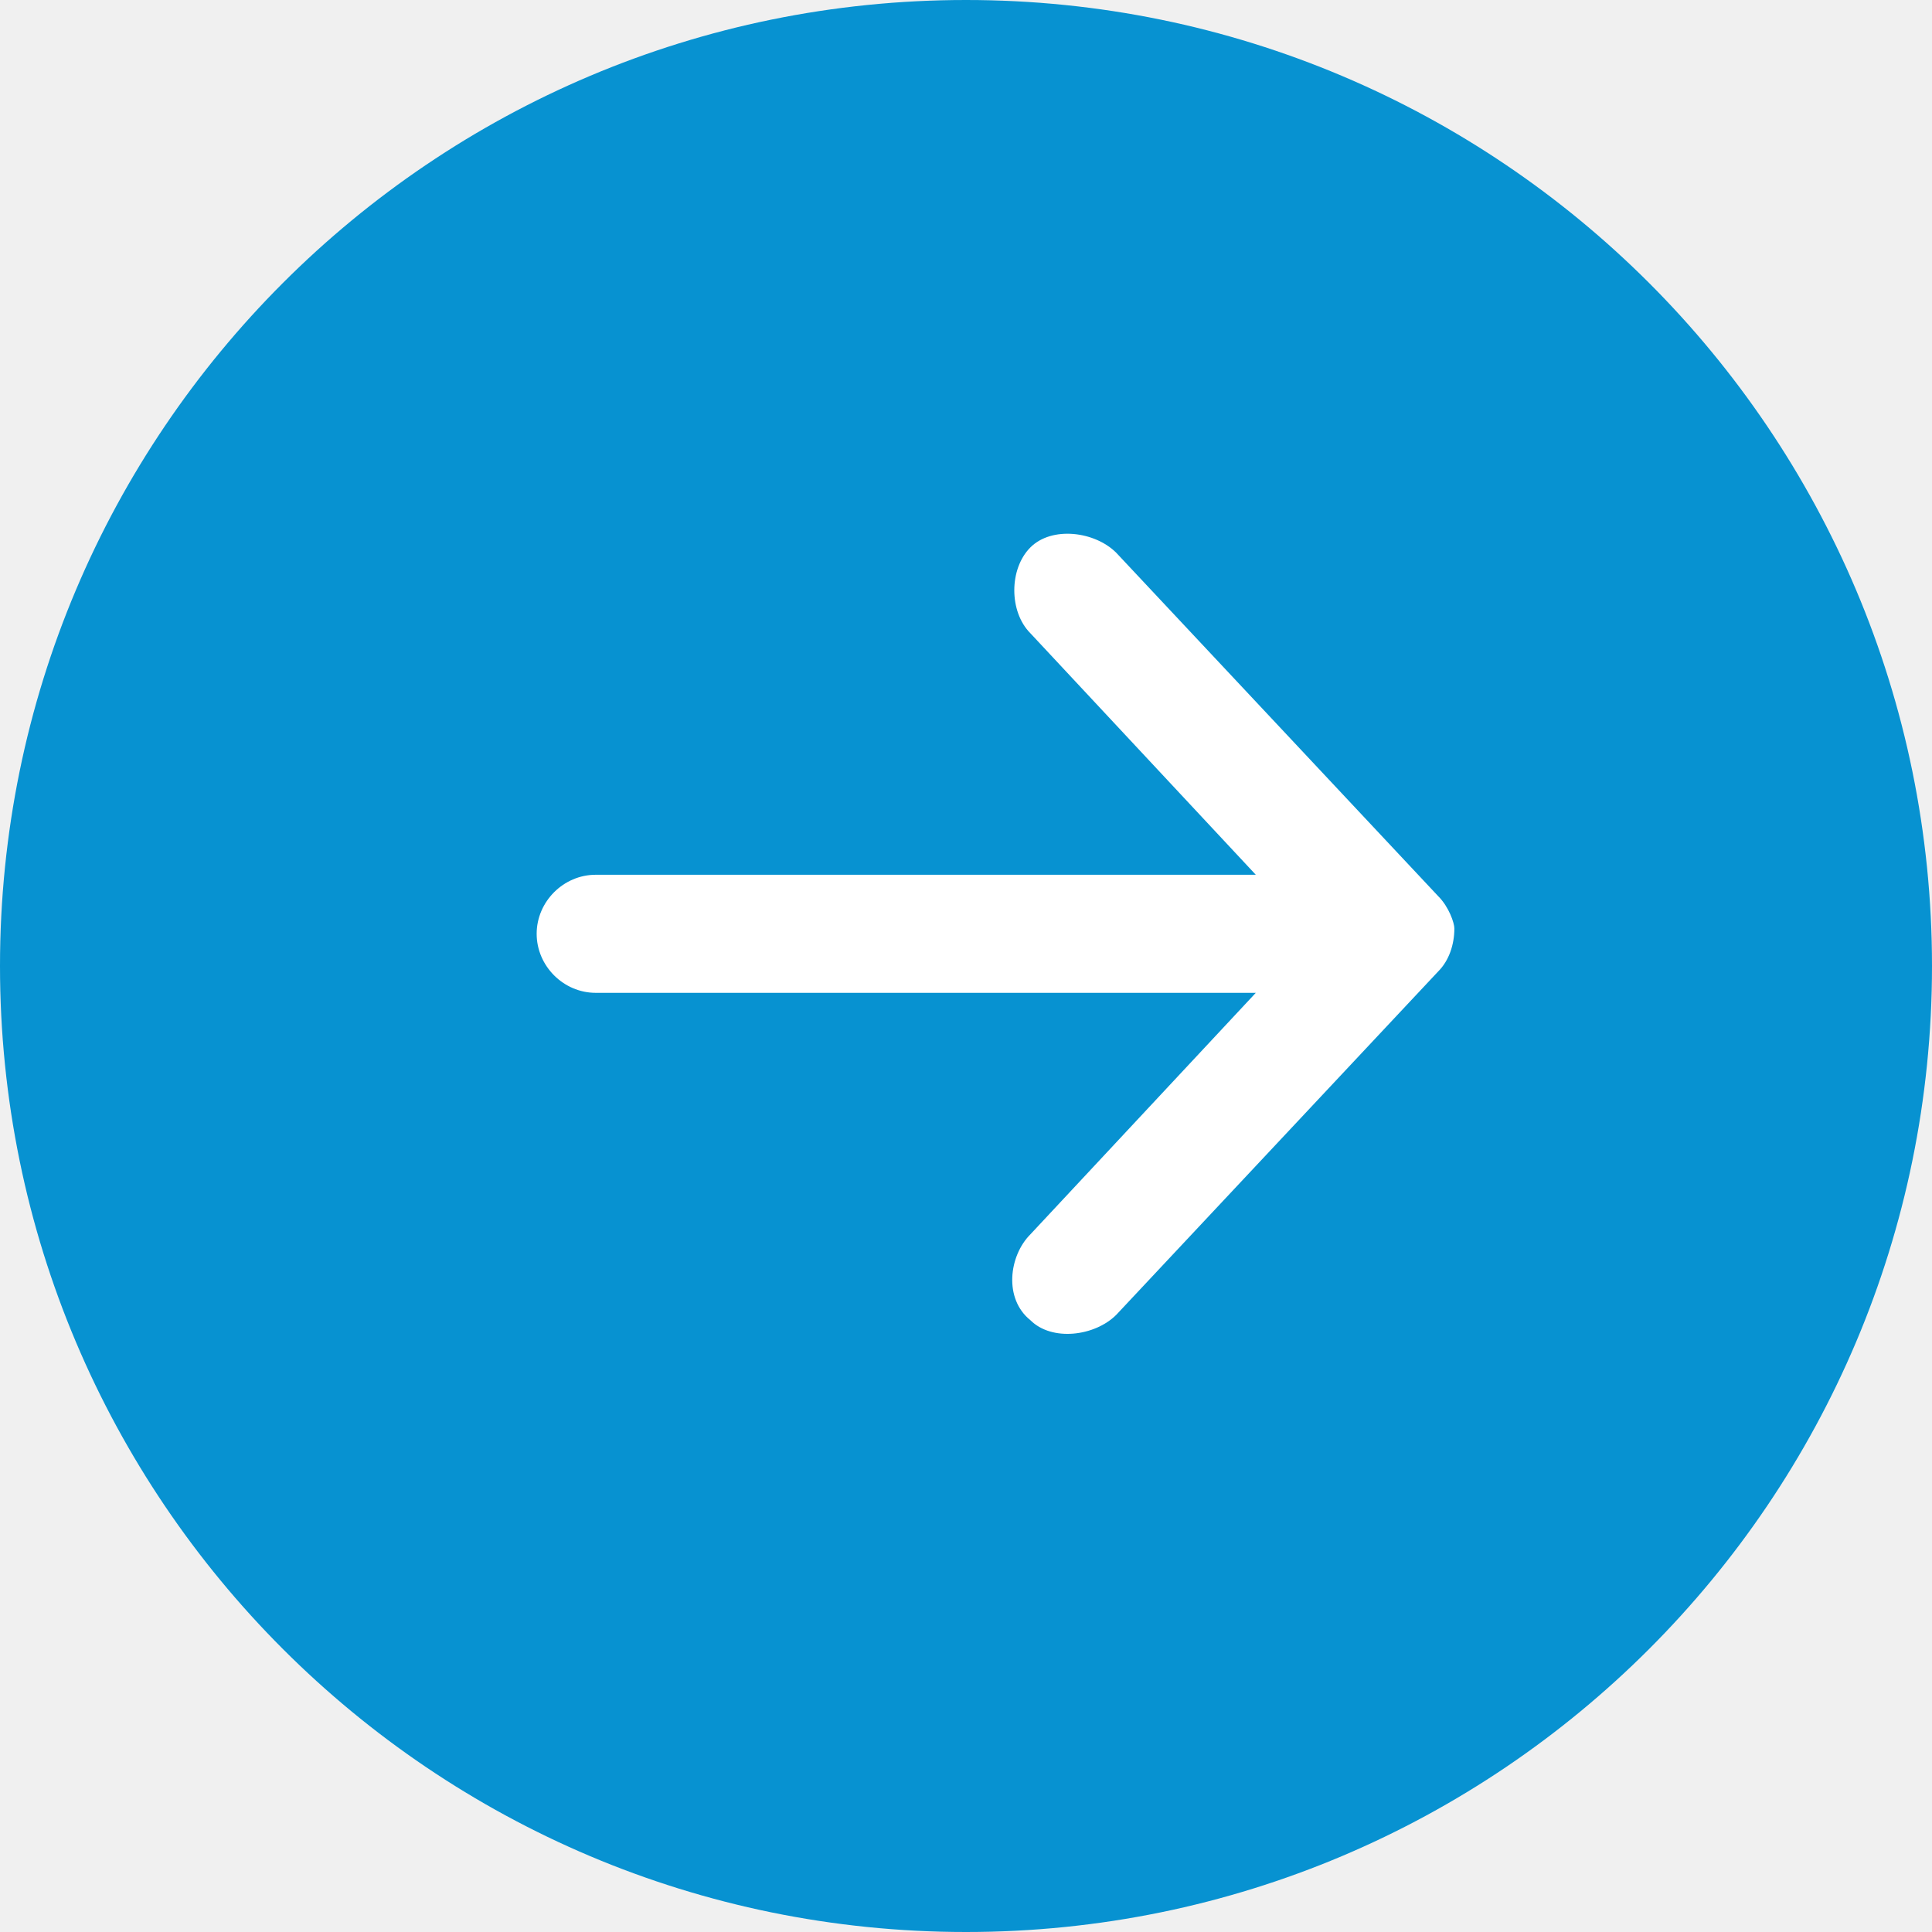
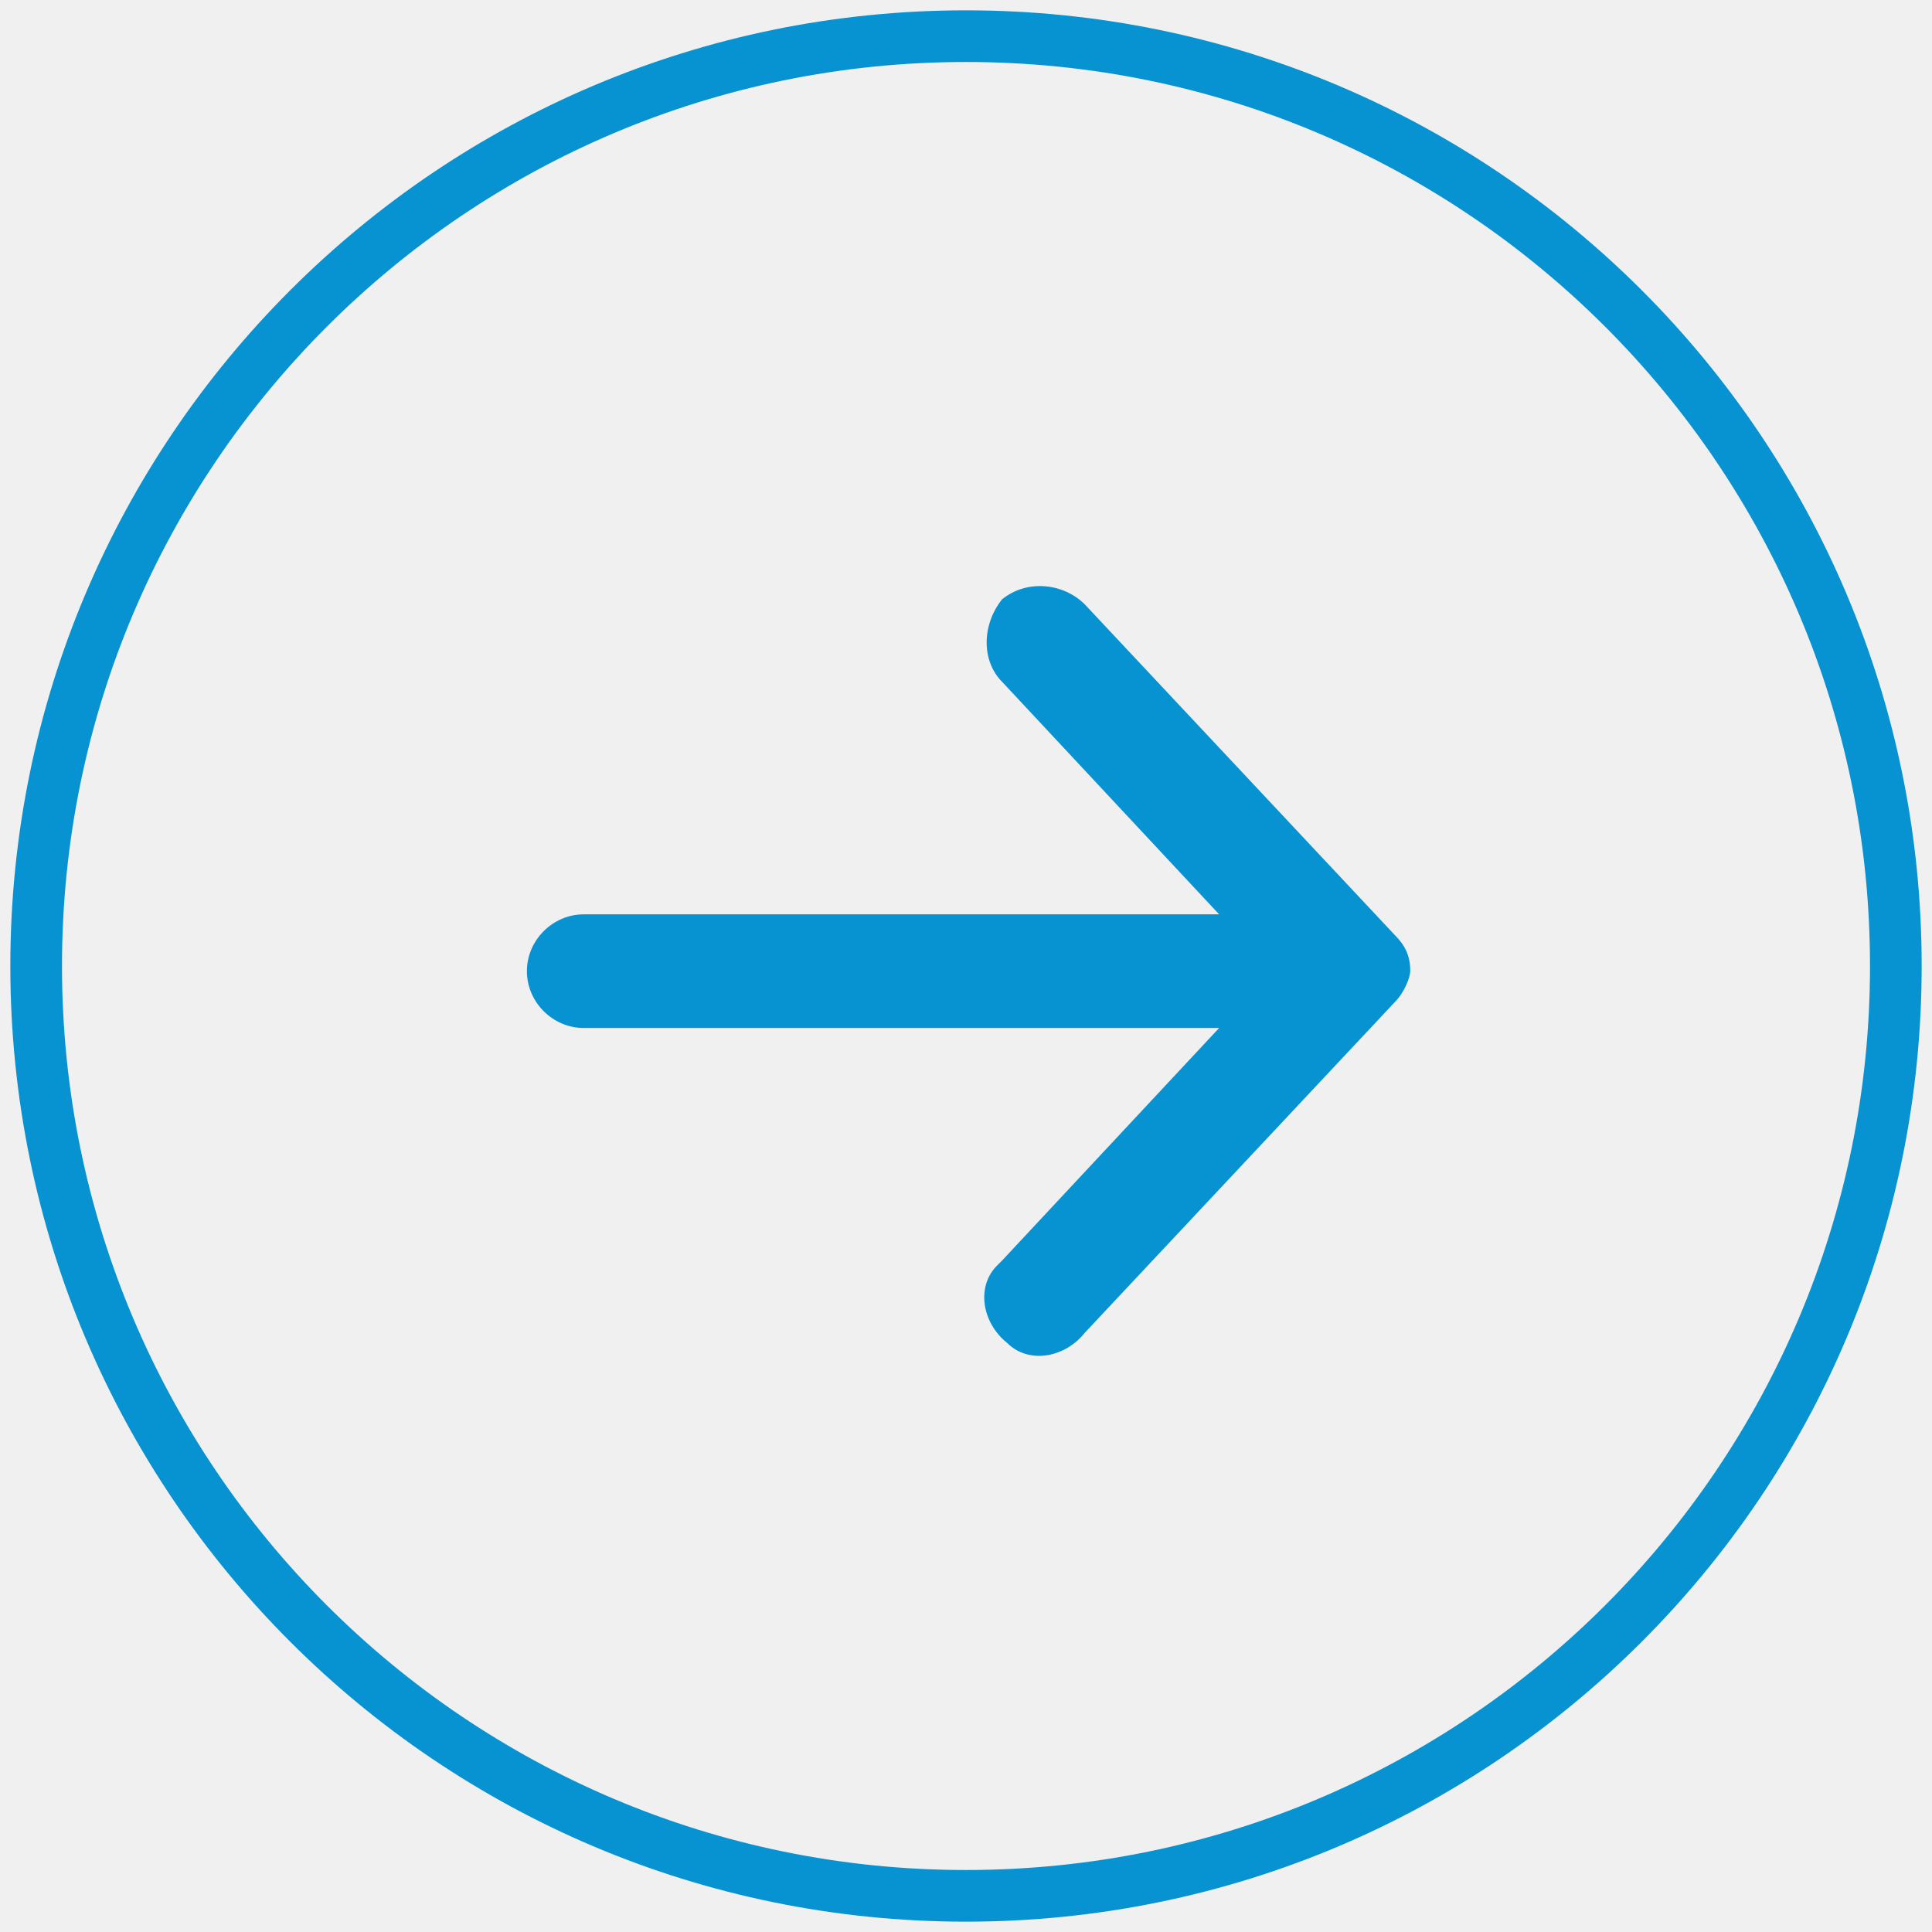
- <svg xmlns="http://www.w3.org/2000/svg" version="1.1" id="Layer_1" x="0px" y="0px" width="36px" height="36px" viewBox="0 0 36 36" style="enable-background:new 0 0 36 36;" xml:space="preserve">
+ <svg xmlns="http://www.w3.org/2000/svg" version="1.1" id="Layer_1" x="0px" y="0px" width="37.4px" height="37.4px" viewBox="0 0 37.4 37.4" style="enable-background:new 0 0 37.4 37.4;" xml:space="preserve">
  <style type="text/css">
- 	.st0{fill:#0792D1;}
- 	.st1{fill:#FFFFFF;}
+ 	.st0{fill:none;stroke:#0792D1;stroke-miterlimit:10;}
+ 	.st1{fill:#0792D1;}
</style>
  <g id="Page-1">
-     <g id="Collaborations" transform="translate(-341, -1366)">
-       <g id="section2" transform="translate(140, 1050)">
-         <g id="arrow" transform="translate(19, 316)">
-           <ellipse id="Oval-3" class="st0" cx="200" cy="18" rx="18" ry="18" />
-           <path id="Shape" class="st1" d="M208.8,16.7l-6-6.4c-0.4-0.4-1.2-0.5-1.6-0.1c-0.4,0.4-0.4,1.2,0,1.6l4.2,4.5h-12.3      c-0.6,0-1.1,0.5-1.1,1.1s0.5,1.1,1.1,1.1h12.3l-4.2,4.5c-0.4,0.4-0.5,1.2,0,1.6c0.4,0.4,1.2,0.3,1.6-0.1l6-6.4      c0.2-0.2,0.3-0.5,0.3-0.8C209.1,17.2,209,16.9,208.8,16.7z" />
+     <g id="Collaborations">
+       <g id="section2">
+         <g id="arrow">
+           <circle id="Oval-3" class="st0" cx="18.7" cy="18.7" r="18" />
        </g>
      </g>
    </g>
  </g>
+   <path id="Shape_1_" class="st1" d="M27.3,18.8c0-0.3-0.1-0.5-0.3-0.7l-6-6.4c-0.4-0.4-1.1-0.5-1.6-0.1l0,0c-0.4,0.5-0.4,1.2,0,1.6  l4.2,4.5H11.3l0,0c-0.6,0-1.1,0.5-1.1,1.1s0.5,1.1,1.1,1.1h12.3l-4.2,4.5l-0.1,0.1c-0.4,0.4-0.3,1.1,0.2,1.5  c0.4,0.4,1.1,0.3,1.5-0.2l6-6.4C27.2,19.2,27.3,18.9,27.3,18.8z" />
</svg>
